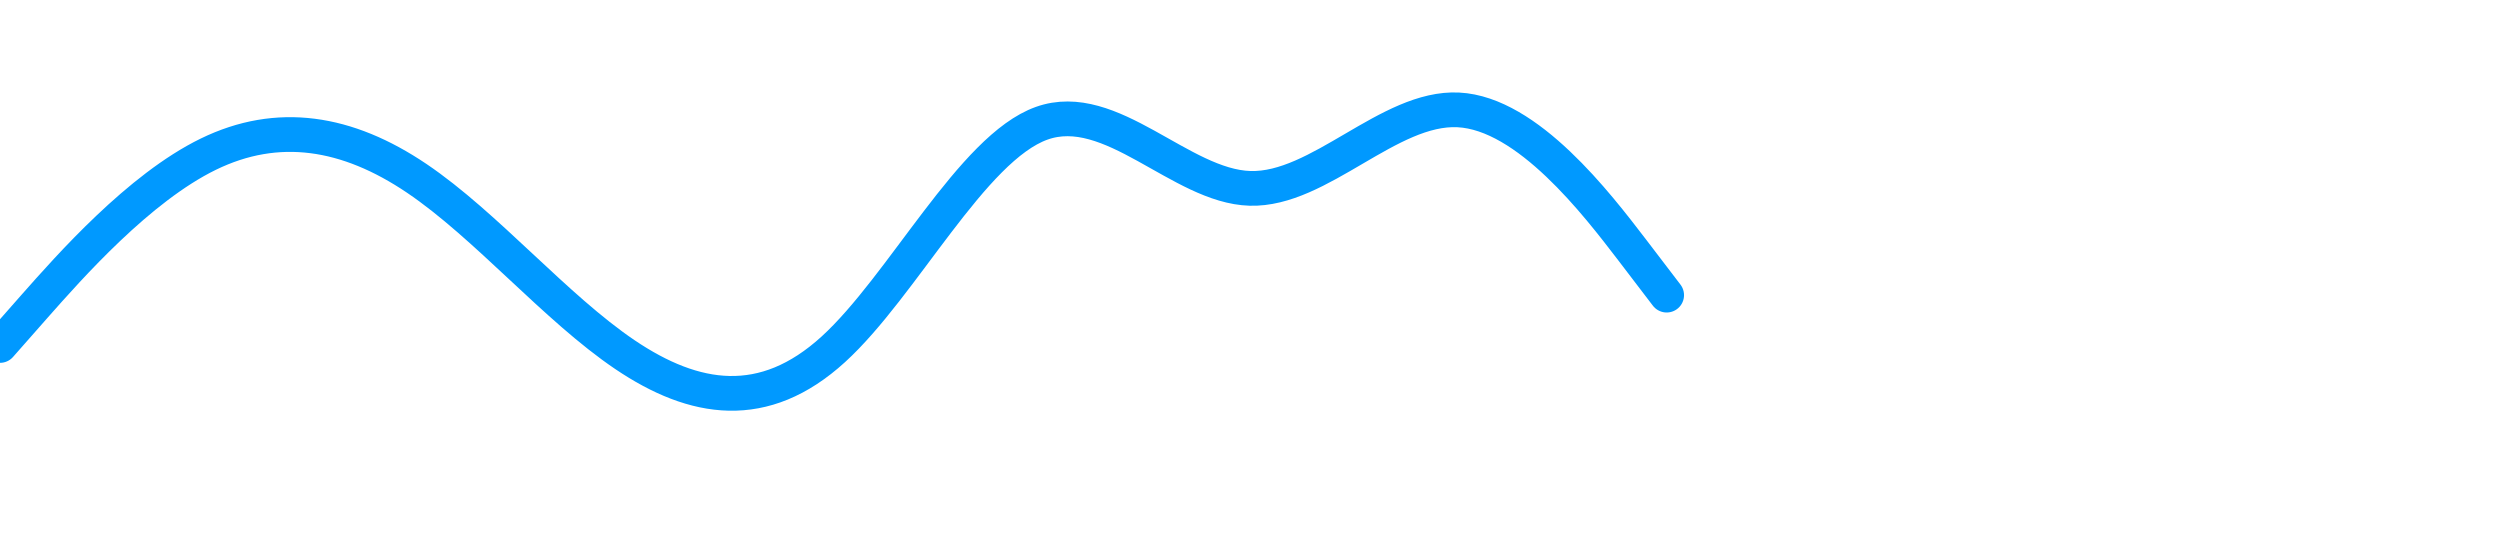
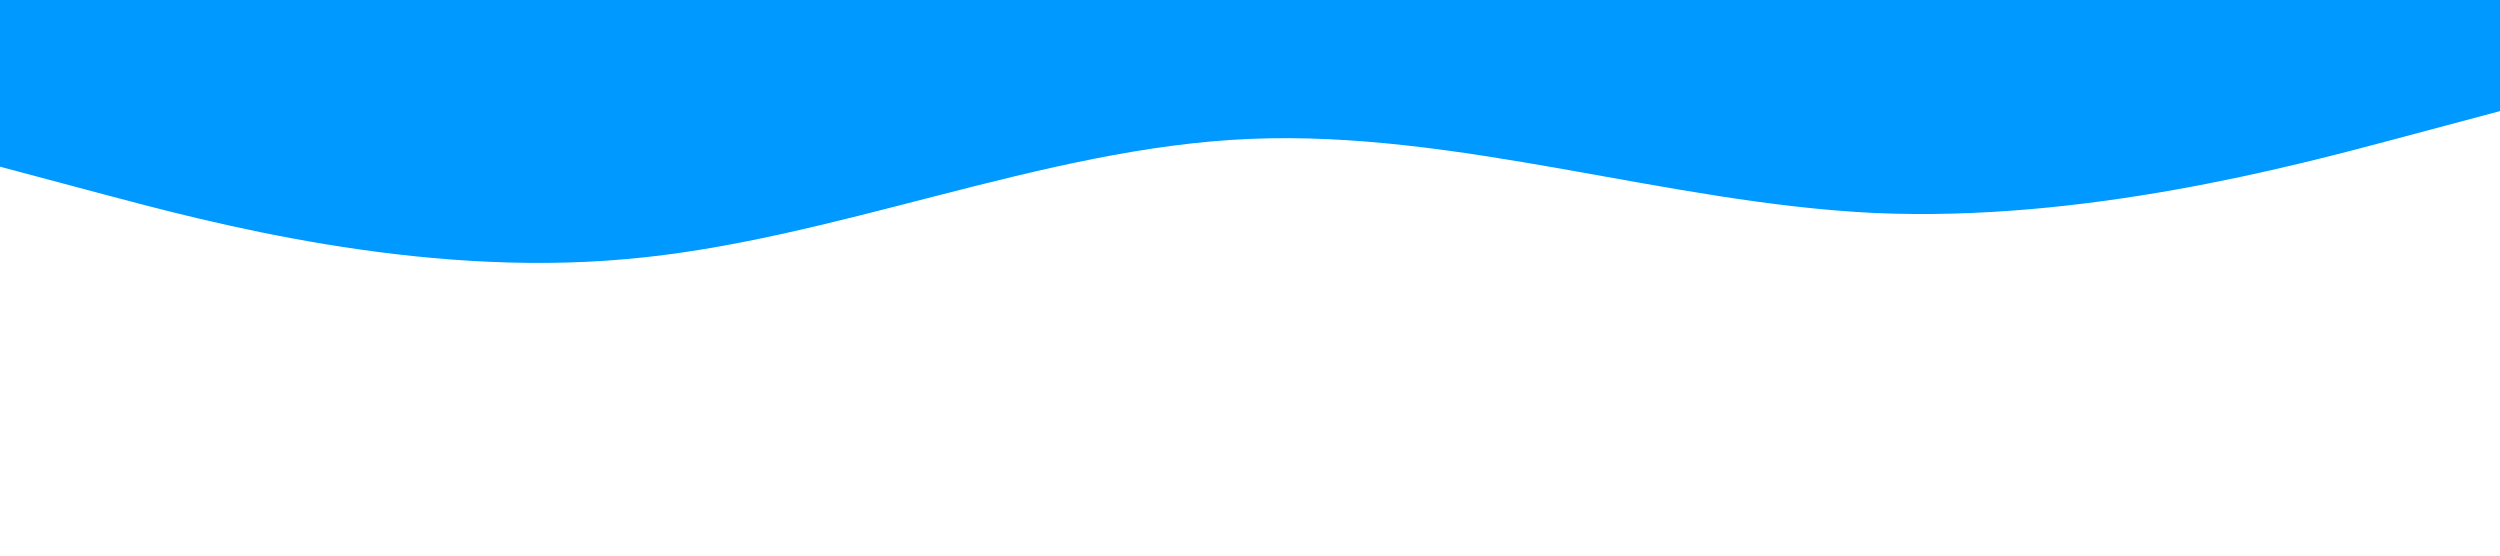
<svg xmlns="http://www.w3.org/2000/svg" viewBox="0 0 1440 320">
-   <path d="M0 199L20 176.3C40 153.7 80 108.3 120 88.8C160 69.3 200 75.7 240 102.7C280 129.7 320 177.3 360 204.3C400 231.3 440 237.7 480 201.2C520 164.7 560 85.3 600 71C640 56.7 680 107.3 720 108.5C760 109.7 800 61.3 840 63.3C880 65.3 920 117.7 940 143.8L960 170" fill="none" stroke-linecap="round" stroke-linejoin="miter" stroke="#0099FF" stroke-width="20" />
+   <path fill="#0099ff" fill-opacity="1" d="M0,96L60,112C120,128,240,160,360,149.3C480,139,600,85,720,80C840,75,960,117,1080,122.7C1200,128,1320,96,1380,80L1440,64L1440,0L1380,0C1320,0,1200,0,1080,0C960,0,840,0,720,0C600,0,480,0,360,0C240,0,120,0,60,0L0,0Z" />
</svg>
